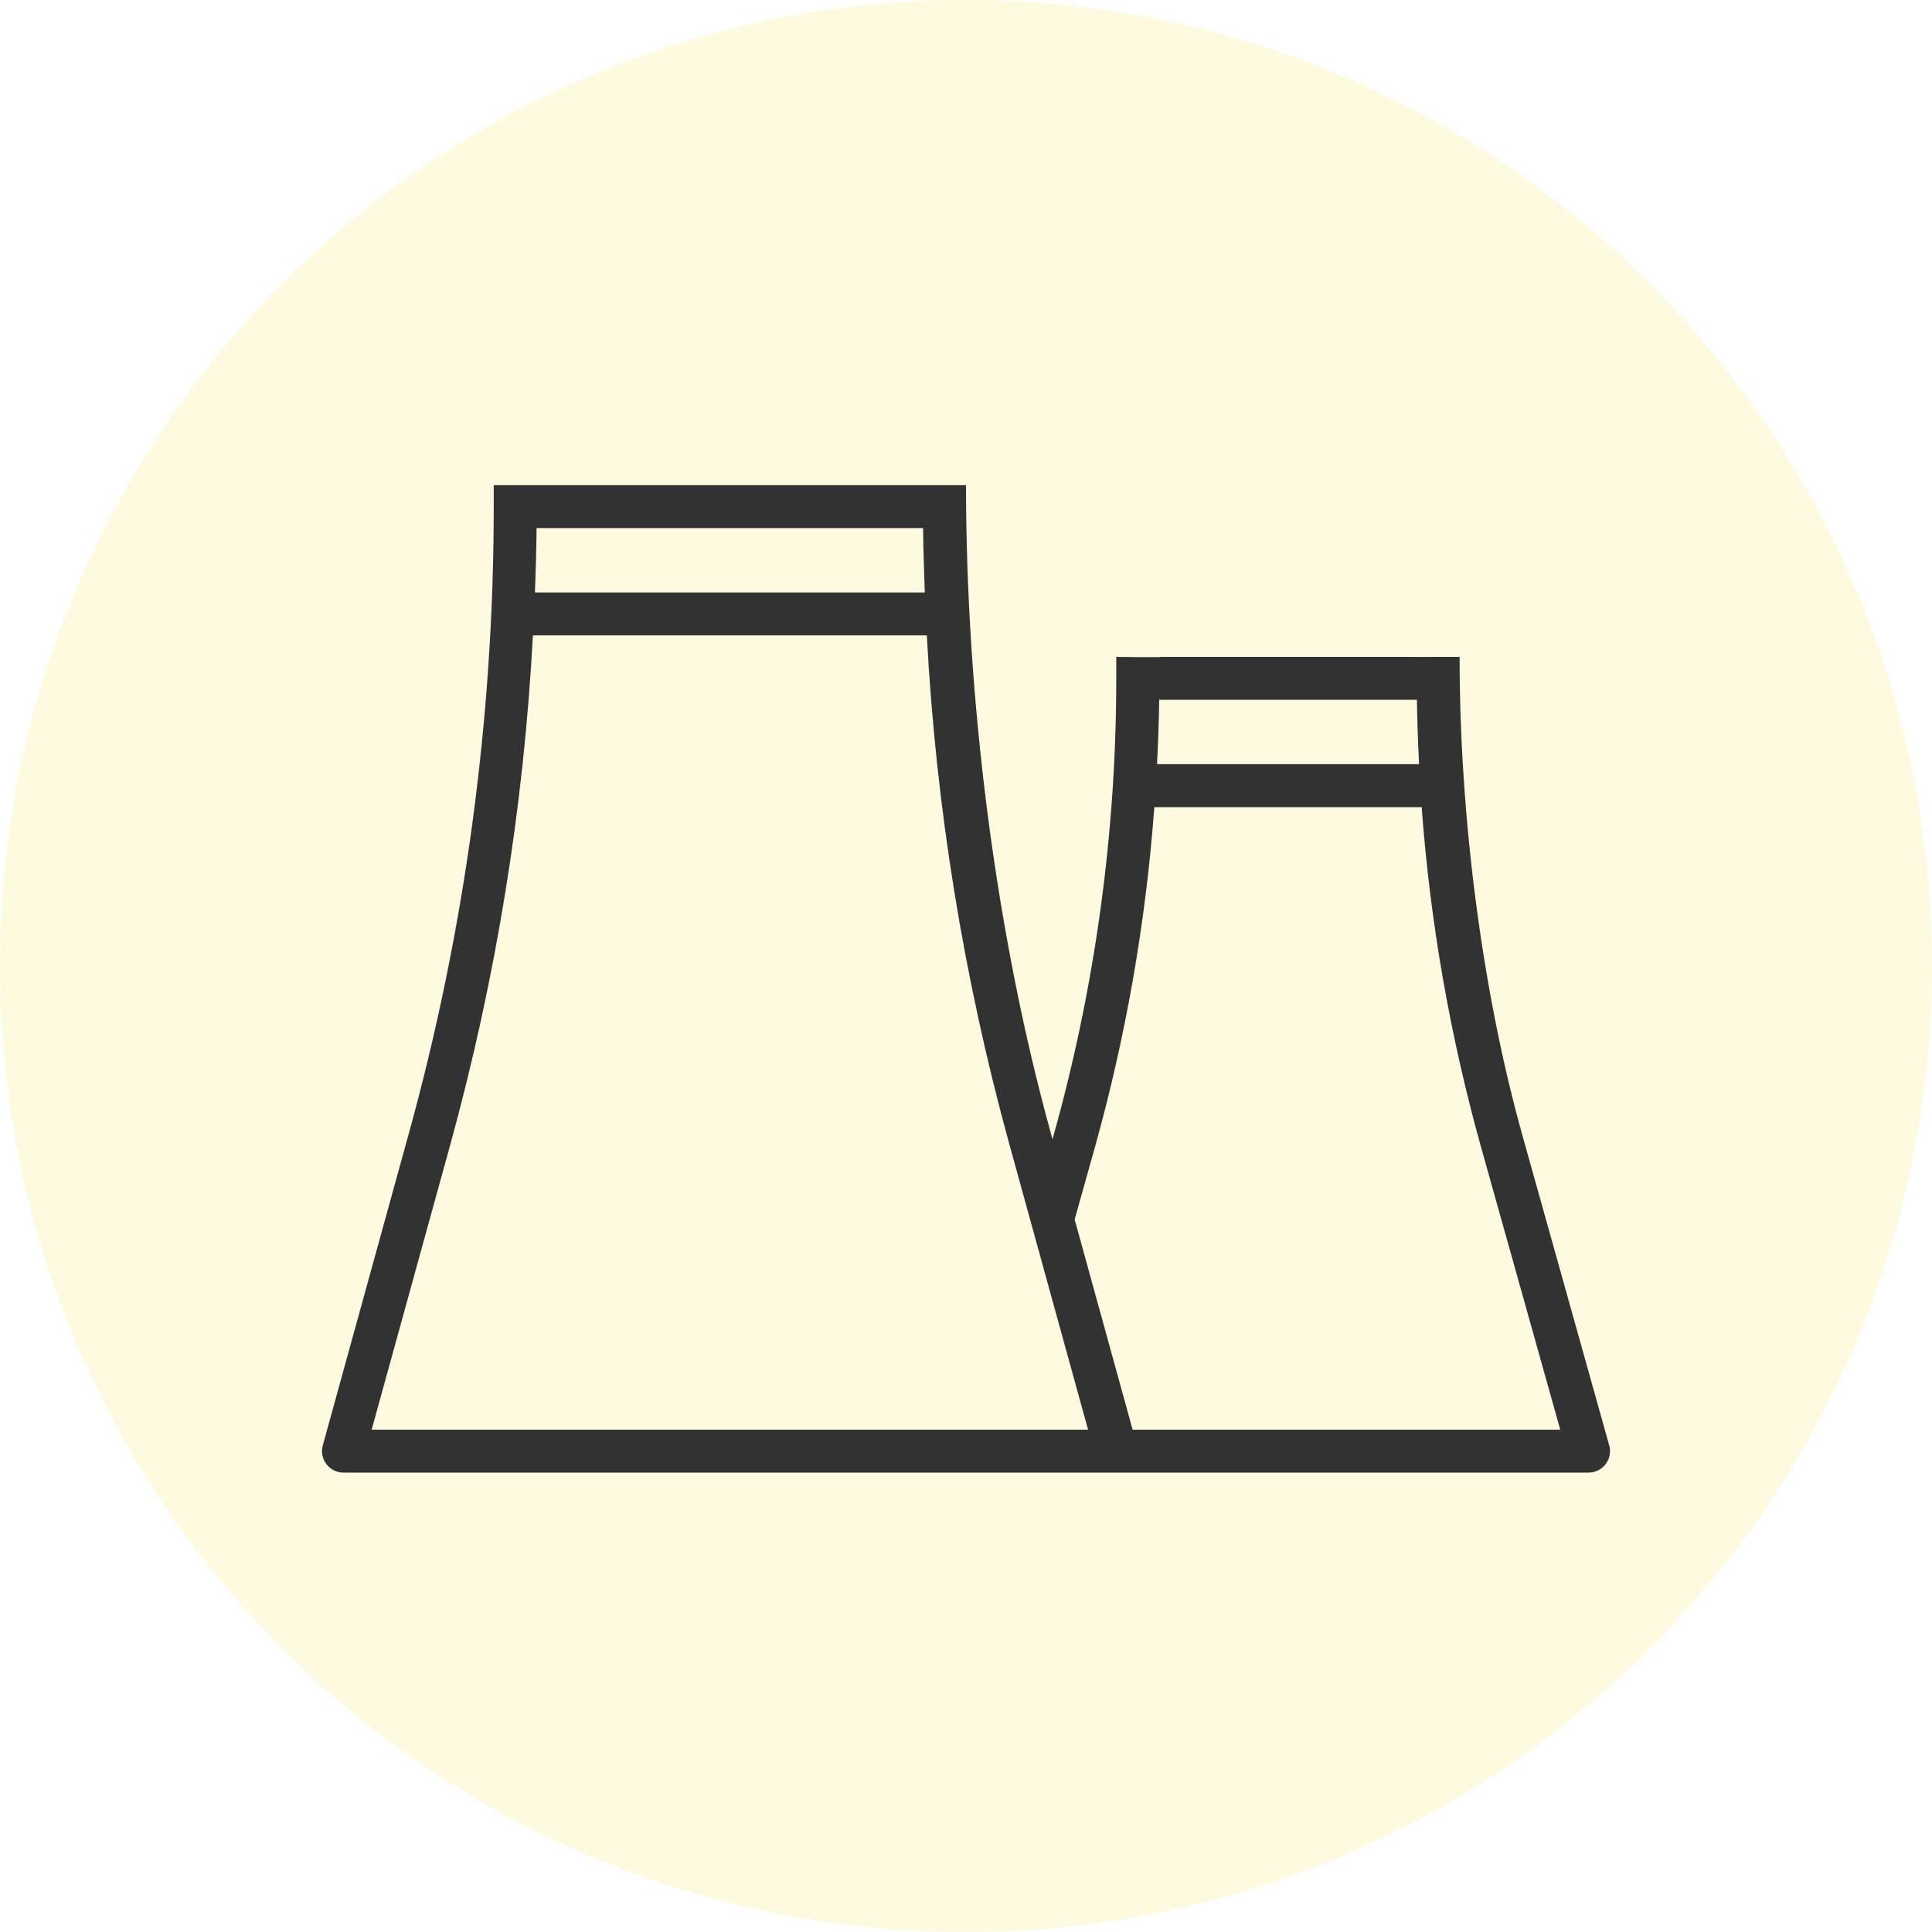
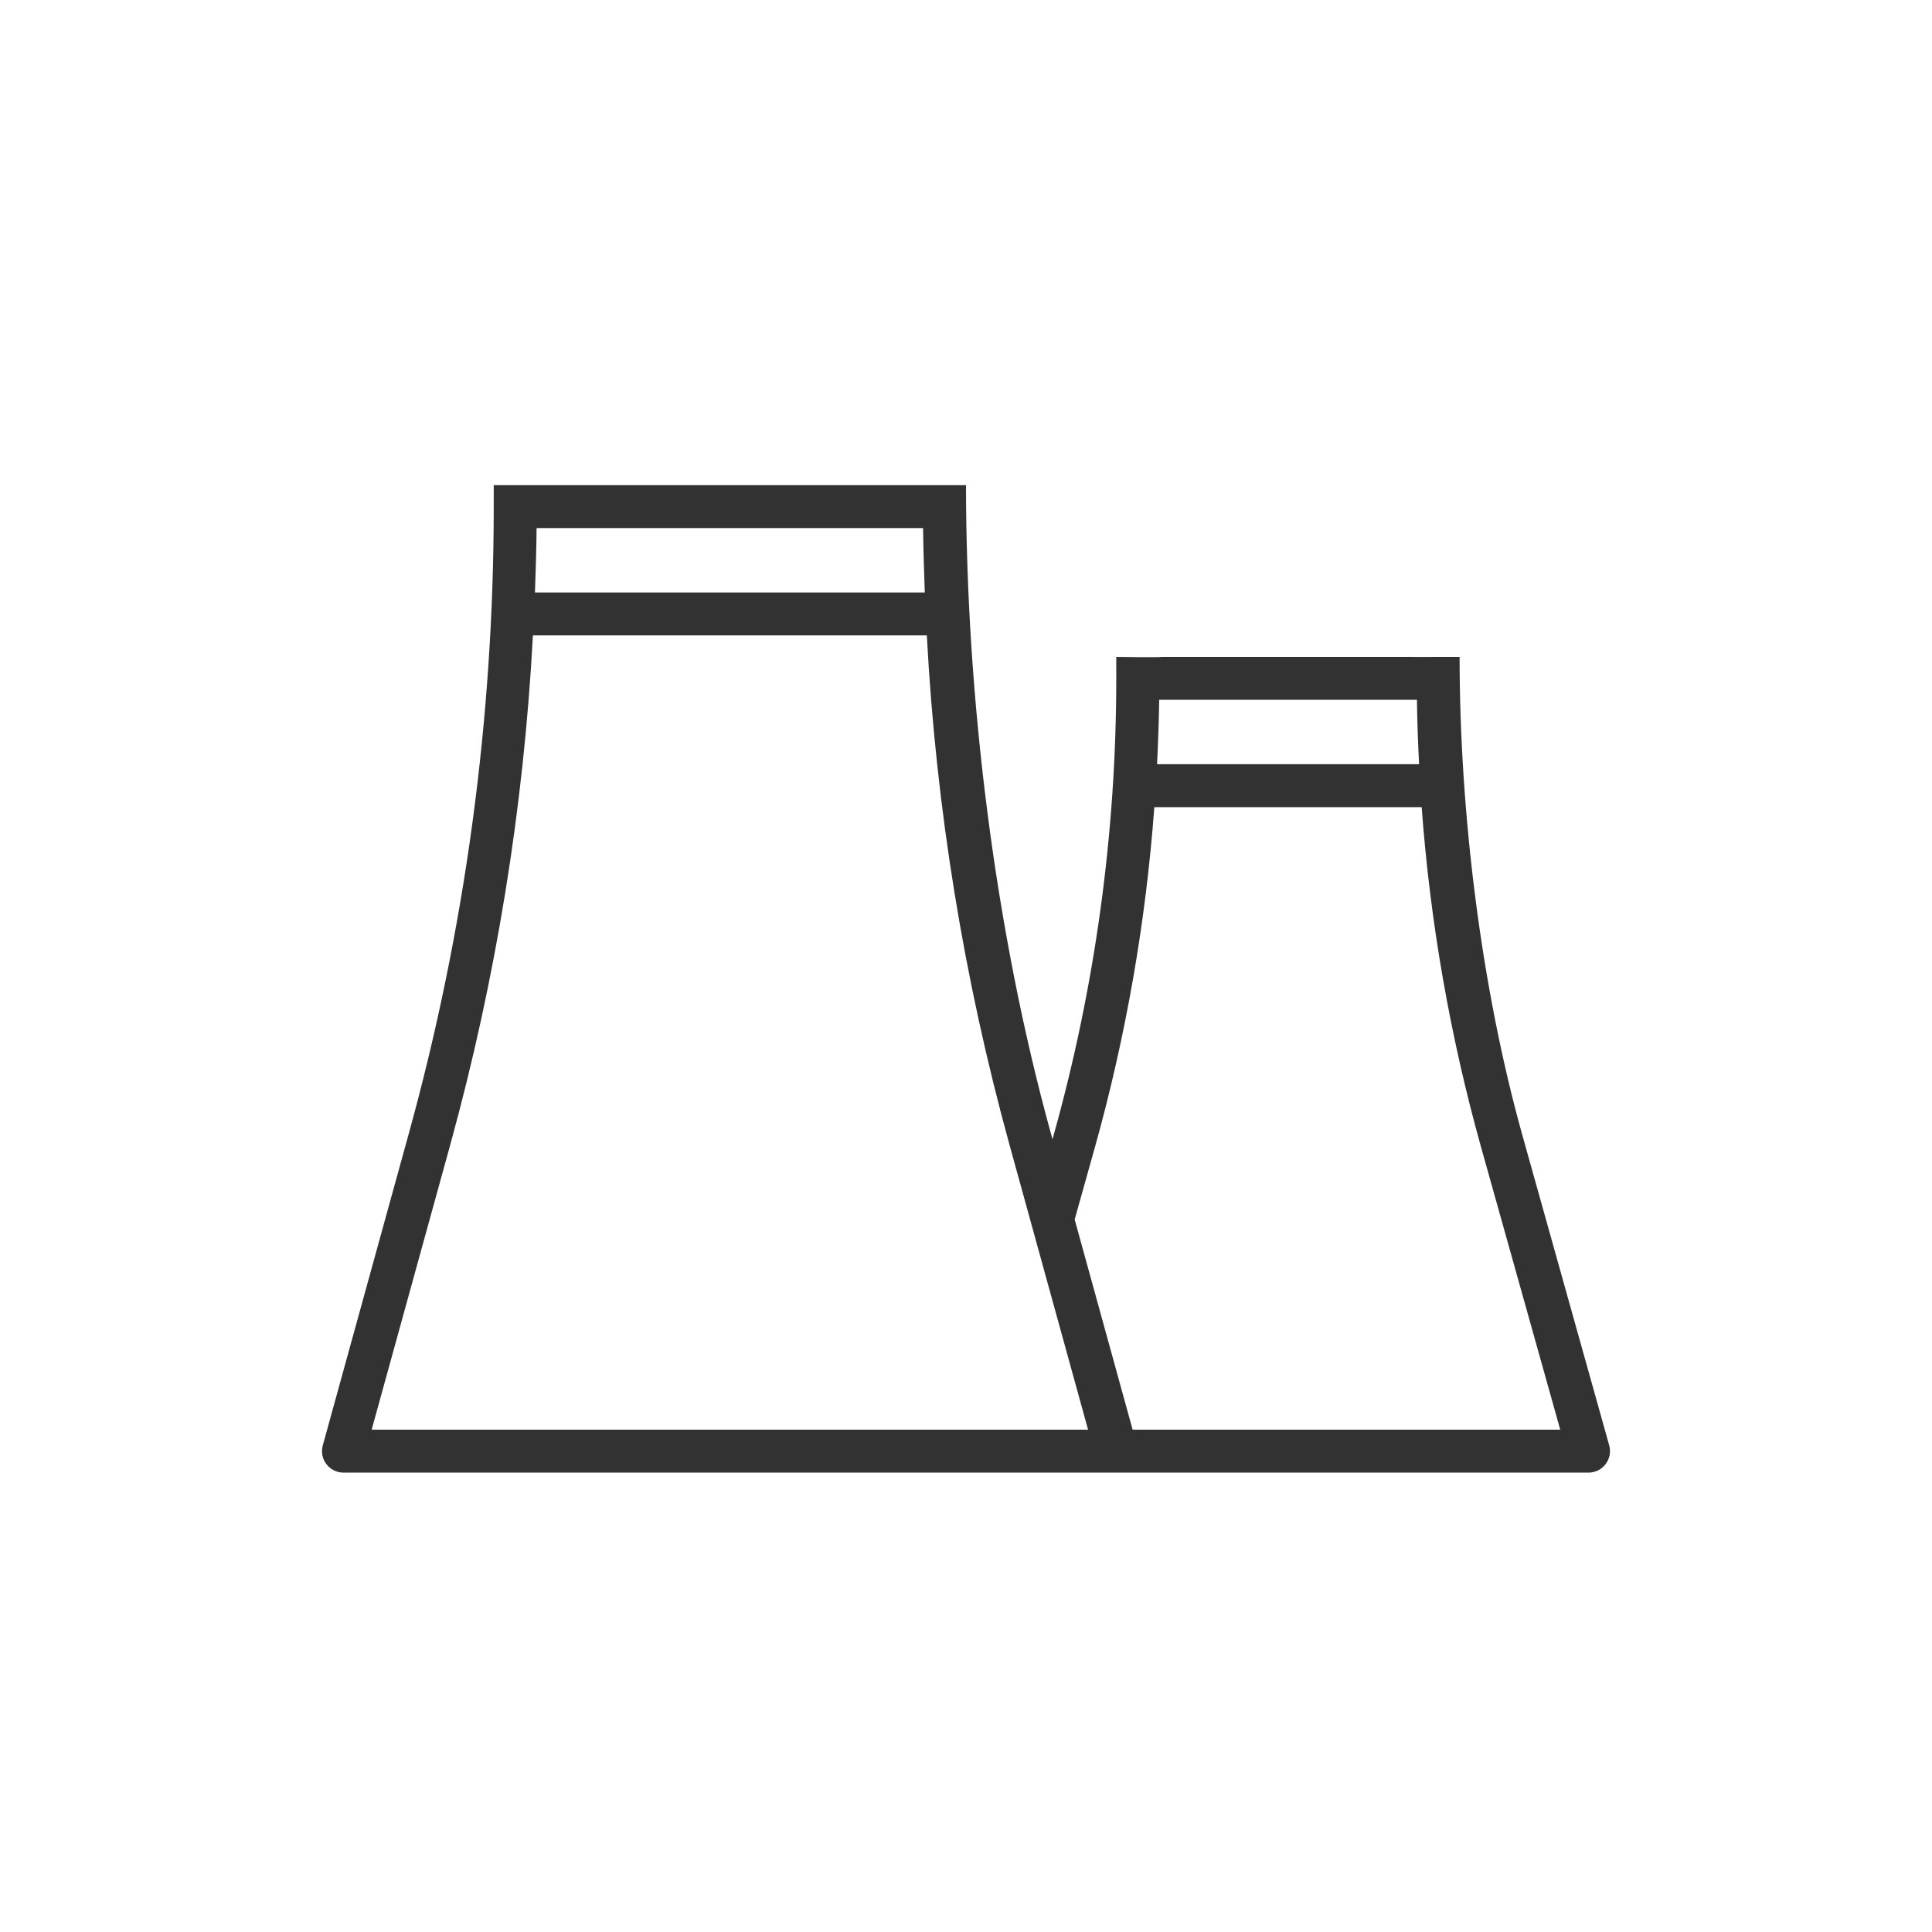
<svg xmlns="http://www.w3.org/2000/svg" width="900" height="900" viewBox="0 0 900 900">
  <g id="Group_73" data-name="Group 73" transform="translate(298 -6948)">
-     <circle id="Ellipse_20" data-name="Ellipse 20" cx="450" cy="450" r="450" transform="translate(-298 6948)" fill="#fefae0" />
+     <circle id="Ellipse_20" data-name="Ellipse 20" cx="450" cy="450" r="450" transform="translate(-298 6948)" fill="none" />
    <g id="Group_70" data-name="Group 70" transform="translate(-148 7034)">
      <path id="Path_21" data-name="Path 21" d="M599.629,587.3l-40.34-144.069c-19.436-69.41-29.352-151.151-29.35-223.23.97-.542.013-.009,0,0,0-.005,9.557,0,0,0s-22.761.045-38.229,0H390.9c.128.313-20.878.015-20.9,0s.015-3.559,0,10a790.71,790.71,0,0,1-29.29,213.229l-.42,1.5-.76-2.79C313.353,347.035,300.058,238.563,300,140c0-.106,0,.2,0,0-.027-.023.409-.42,0,0-.635-.211-.279.646,0,0-.427.479.052.247,0,0H80s.019-6.605,0,10a1098,1098,0,0,1-39.53,291.938L.363,587.338A10,10,0,0,0,10,600H590a10,10,0,0,0,9.63-12.7ZM390,240H510.059c.13,10,.49,20,1,30H389C389.49,260,389.85,250,390,240ZM99.962,160H280c.13,10,.44,20,.8,30H99.2C99.562,180,99.872,170,99.962,160ZM23.132,580l36.62-132.739A1117.847,1117.847,0,0,0,98.252,210h183.5a1117.847,1117.847,0,0,0,38.5,237.258L356.31,578l.56,2Zm354.488,0-27-97.919,9.38-33.46A810.446,810.446,0,0,0,387.73,290H512.269A810.444,810.444,0,0,0,540,448.619L576.819,580Z" transform="translate(0 -0.002)" fill="#323232" />
    </g>
  </g>
</svg>
